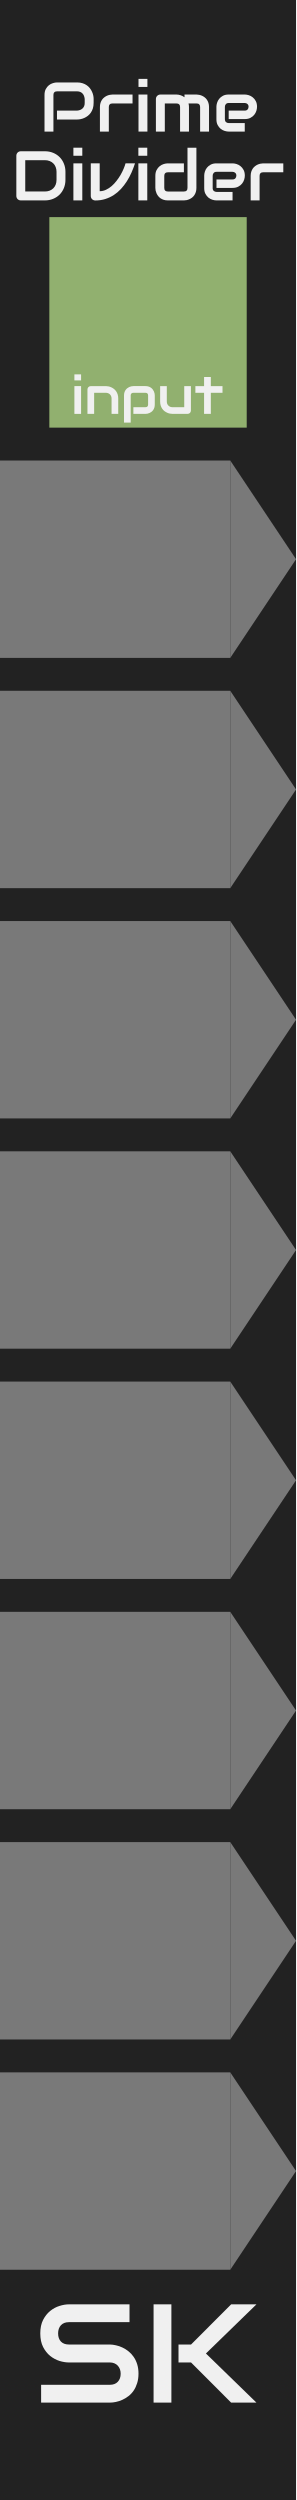
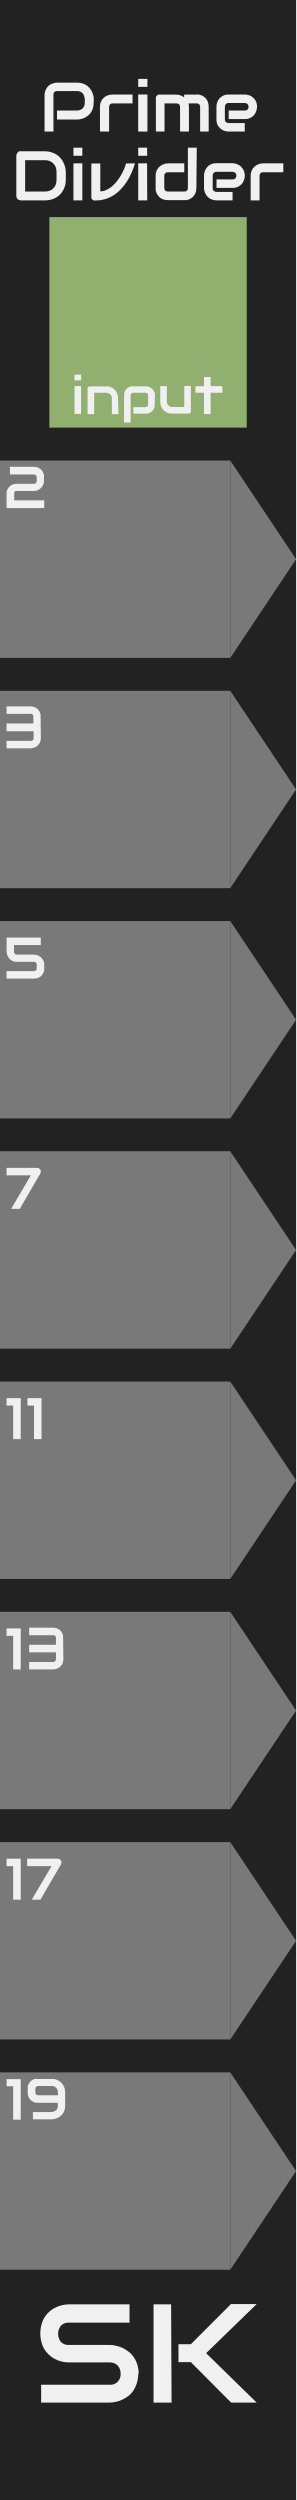
- <svg xmlns="http://www.w3.org/2000/svg" id="SvgjsSvg1006" width="45" height="380" version="1.1">
-   <defs id="SvgjsDefs1007" />
-   <path style="fill:#222222" d="M 0,0 H 45 V 380 H 0 Z" id="SvgjsRect1008" />
-   <rect id="SvgjsRect1009" width="30" height="32" fill="#91b06f" x="7.5" y="33" />
-   <rect id="SvgjsRect1010" width="35" height="30" fill="#5373cd" x="0" y="70" style="fill:#797979;fill-opacity:1" />
-   <polygon id="SvgjsPolygon1011" points="35,70 45,85 35,100" fill="#5373cd" style="fill:#797979;fill-opacity:1" />
-   <rect id="SvgjsRect1012" width="35" height="30" fill="#bd7370" x="0" y="105" style="fill:#797979;fill-opacity:1" />
-   <polygon id="SvgjsPolygon1013" points="35,105 45,120 35,135" fill="#bd7370" style="fill:#797979;fill-opacity:1" />
-   <rect id="SvgjsRect1014" width="35" height="30" fill="#4d9270" x="0" y="140" style="fill:#797979;fill-opacity:1" />
-   <polygon id="SvgjsPolygon1015" points="35,140 45,155 35,170" fill="#4d9270" style="fill:#797979;fill-opacity:1" />
-   <path style="fill:#797979;fill-opacity:1" d="m 0,175 h 35 v 30 H 0 Z" id="SvgjsRect1016" />
-   <polygon id="SvgjsPolygon1017" points="35,175 45,190 35,205" fill="#bd7370" style="fill:#797979;fill-opacity:1" />
-   <rect id="SvgjsRect1018" width="35" height="30" fill="#5373cd" x="0" y="210" style="fill:#797979;fill-opacity:1" />
-   <polygon id="SvgjsPolygon1019" points="35,210 45,225 35,240" fill="#5373cd" style="fill:#797979;fill-opacity:1" />
-   <rect id="SvgjsRect1020" width="35" height="30" fill="#4d9270" x="0" y="245" style="fill:#797979;fill-opacity:1" />
-   <polygon id="SvgjsPolygon1021" points="35,245 45,260 35,275" fill="#4d9270" style="fill:#797979;fill-opacity:1" />
-   <rect id="SvgjsRect1022" width="35" height="30" fill="#5373cd" x="0" y="280" style="fill:#797979;fill-opacity:1" />
-   <polygon id="SvgjsPolygon1023" points="35,280 45,295 35,310" fill="#5373cd" style="fill:#797979;fill-opacity:1" />
-   <rect id="SvgjsRect1024" width="35" height="30" fill="#bd7370" x="0" y="315" style="fill:#797979;fill-opacity:1" />
-   <polygon id="SvgjsPolygon1025" points="35,315 45,330 35,345" fill="#bd7370" style="fill:#797979;fill-opacity:1" />
-   <g aria-label="SK" style="font-style:normal;font-variant:normal;font-weight:normal;font-stretch:normal;font-size:21.333px;line-height:1.25;font-family:Audiowide;-inkscape-font-specification:Audiowide;letter-spacing:0px;word-spacing:0px;fill:#000000;fill-opacity:1;stroke:none" id="text4650">
-     <path d="m 21.051,360.803 q 0,0.802 -0.208,1.448 -0.198,0.635 -0.531,1.125 -0.333,0.49 -0.781,0.833 -0.448,0.344 -0.927,0.562 -0.479,0.219 -0.979,0.323 -0.49,0.104 -0.927,0.104 H 6.249 v -2.708 H 16.696 q 0.781,0 1.208,-0.458 0.438,-0.458 0.438,-1.229 0,-0.375 -0.115,-0.688 -0.115,-0.312 -0.333,-0.542 -0.208,-0.229 -0.521,-0.354 -0.302,-0.125 -0.677,-0.125 h -6.229 q -0.656,0 -1.417,-0.229 -0.76,-0.24 -1.417,-0.76 -0.646,-0.521 -1.083,-1.365 -0.427,-0.844 -0.427,-2.062 0,-1.219 0.427,-2.052 0.438,-0.844 1.083,-1.365 0.656,-0.531 1.417,-0.76 0.76,-0.24 1.417,-0.24 h 9.219 v 2.708 h -9.219 q -0.771,0 -1.208,0.469 -0.427,0.469 -0.427,1.24 0,0.781 0.427,1.24 0.438,0.448 1.208,0.448 h 6.229 0.021 q 0.438,0.01 0.927,0.125 0.49,0.104 0.969,0.333 0.49,0.229 0.927,0.583 0.438,0.344 0.771,0.833 0.344,0.49 0.542,1.125 0.198,0.635 0.198,1.438 z" style="fill:#f0f0f0;fill-opacity:1" id="path5271" />
-     <path d="m 38.978,365.199 h -3.844 l -6.094,-6.104 h -1.906 v -2.729 h 1.906 l 6.094,-6.104 h 3.844 l -7.677,7.469 z m -12.927,0 h -2.708 v -14.938 h 2.708 z" style="fill:#f0f0f0;fill-opacity:1" id="path5273" />
+ <svg xmlns="http://www.w3.org/2000/svg" id="SvgjsSvg1006" width="44.99" height="379.88" viewBox="0 0 44.99 379.88">
+   <path id="SvgjsRect1008" d="M0,.07H45V380H0Z" transform="translate(0 -0.07)" style="fill: #222" />
+   <rect id="SvgjsRect1009" x="7.5" y="32.99" width="29.99" height="31.99" style="fill: #91b06f" />
+   <rect id="SvgjsRect1010" y="69.98" width="34.99" height="29.99" style="fill: #797979" />
+   <polygon id="SvgjsPolygon1011" points="34.99 69.98 44.99 84.97 34.99 99.97 34.99 69.98" style="fill: #797979" />
+   <rect id="SvgjsRect1012" y="104.97" width="34.99" height="29.99" style="fill: #797979" />
+   <polygon id="SvgjsPolygon1013" points="34.99 104.97 44.99 119.96 34.99 134.96 34.99 104.97" style="fill: #797979" />
+   <rect id="SvgjsRect1014" y="139.96" width="34.99" height="29.99" style="fill: #797979" />
+   <polygon id="SvgjsPolygon1015" points="34.99 139.96 44.99 154.95 34.99 169.95 34.99 139.96" style="fill: #797979" />
+   <path id="SvgjsRect1016" d="M0,175H35v30H0Z" transform="translate(0 -0.07)" style="fill: #797979" />
+   <polygon id="SvgjsPolygon1017" points="34.99 174.94 44.99 189.94 34.99 204.94 34.99 174.94" style="fill: #797979" />
+   <rect id="SvgjsRect1018" y="209.93" width="34.99" height="29.99" style="fill: #797979" />
+   <polygon id="SvgjsPolygon1019" points="34.99 209.93 44.99 224.93 34.99 239.92 34.99 209.93" style="fill: #797979" />
+   <rect id="SvgjsRect1020" y="244.92" width="34.99" height="29.99" style="fill: #797979" />
+   <polygon id="SvgjsPolygon1021" points="34.99 244.92 44.99 259.92 34.99 274.91 34.99 244.92" style="fill: #797979" />
+   <rect id="SvgjsRect1022" y="279.91" width="34.99" height="29.99" style="fill: #797979" />
+   <polygon id="SvgjsPolygon1023" points="34.99 279.91 44.99 294.91 34.99 309.9 34.99 279.91" style="fill: #797979" />
+   <rect id="SvgjsRect1024" y="314.9" width="34.99" height="29.99" style="fill: #797979" />
+   <polygon id="SvgjsPolygon1025" points="34.99 314.9 44.99 329.9 34.99 344.89 34.99 314.9" style="fill: #797979" />
+   <g id="text4650">
+     <path id="path5271" d="M21,360.75a4.47,4.47,0,0,1-.21,1.45,4.32,4.32,0,0,1-.53,1.13,3.24,3.24,0,0,1-.78.83,4.6,4.6,0,0,1-.93.56,3.77,3.77,0,0,1-1,.32,4.06,4.06,0,0,1-.92.11H6.25v-2.71H16.69a1.53,1.53,0,0,0,1.2-.46,1.63,1.63,0,0,0,.44-1.23,2,2,0,0,0-.11-.68,1.58,1.58,0,0,0-.34-.55,1.17,1.17,0,0,0-.52-.35,1.7,1.7,0,0,0-.67-.13H10.47a4.58,4.58,0,0,1-1.42-.22,4.26,4.26,0,0,1-1.42-.77,4.1,4.1,0,0,1-1.08-1.36,5.13,5.13,0,0,1,0-4.1,4.07,4.07,0,0,1,2.5-2.13,4.86,4.86,0,0,1,1.42-.24h9.21V353H10.47a1.54,1.54,0,0,0-1.21.46,2,2,0,0,0,0,2.48,1.56,1.56,0,0,0,1.21.45h6.24a3.52,3.52,0,0,1,.92.12,4.19,4.19,0,0,1,1,.33,5.23,5.23,0,0,1,.93.59,3.19,3.19,0,0,1,.77.83,4.05,4.05,0,0,1,.54,1.13,4.66,4.66,0,0,1,.2,1.43Z" transform="translate(0 -0.07)" style="fill: #f0f0f0" />
+     <path id="path5273" d="M39,365.15H35.12L29,359H27.12v-2.72H29l6.09-6.1H39l-7.68,7.46Zm-12.93,0H23.33V350.22H26Z" transform="translate(0 -0.07)" style="fill: #f0f0f0" />
  </g>
-   <g aria-label="Divider" style="font-style:normal;font-variant:normal;font-weight:normal;font-stretch:normal;font-size:10.667px;line-height:1.25;font-family:Audiowide;-inkscape-font-specification:Audiowide;letter-spacing:0px;word-spacing:0px;fill:#000000;fill-opacity:1;stroke:none" id="text5205">
-     <path d="m 9.947,27.337 q 0,0.682 -0.24,1.255 Q 9.473,29.165 9.057,29.581 8.64,29.993 8.067,30.227 7.494,30.462 6.822,30.462 H 3.166 q -0.146,0 -0.271,-0.052 -0.125,-0.052 -0.219,-0.141 -0.089,-0.094 -0.141,-0.219 -0.052,-0.125 -0.052,-0.271 v -6.104 q 0,-0.141 0.052,-0.266 0.052,-0.125 0.141,-0.219 0.094,-0.094 0.219,-0.146 0.125,-0.052 0.271,-0.052 H 6.822 q 0.672,0 1.245,0.234 0.573,0.234 0.99,0.651 0.417,0.411 0.651,0.99 0.24,0.573 0.24,1.25 z m -1.354,-1.219 q 0,-0.396 -0.13,-0.724 Q 8.338,25.066 8.104,24.837 7.869,24.602 7.541,24.477 7.218,24.347 6.822,24.347 H 3.838 V 29.107 H 6.822 q 0.396,0 0.719,-0.125 0.328,-0.13 0.562,-0.359 0.234,-0.234 0.359,-0.557 0.13,-0.328 0.13,-0.729 z" style="fill:#f0f0f0;fill-opacity:1" id="path5340" />
-     <path d="M 12.51,23.675 H 11.156 V 22.451 h 1.354 z m 0,6.786 h -1.354 v -5.63 h 1.354 z" style="fill:#f0f0f0;fill-opacity:1" id="path5342" />
-     <path d="m 20.52,24.831 q -0.229,0.714 -0.536,1.406 -0.307,0.693 -0.708,1.323 -0.396,0.625 -0.891,1.161 -0.49,0.531 -1.089,0.922 -0.594,0.385 -1.297,0.609 -0.698,0.219 -1.516,0.219 -0.141,0 -0.266,-0.052 -0.125,-0.052 -0.219,-0.141 -0.094,-0.094 -0.146,-0.214 -0.052,-0.125 -0.052,-0.266 v -4.969 h 1.354 v 4.234 q 0.495,0 0.948,-0.214 0.458,-0.214 0.865,-0.562 0.406,-0.354 0.75,-0.802 0.349,-0.448 0.62,-0.917 0.271,-0.474 0.458,-0.927 0.193,-0.453 0.286,-0.812 z" style="fill:#f0f0f0;fill-opacity:1" id="path5344" />
-     <path d="M 22.385,23.675 H 21.031 V 22.451 h 1.354 z m 0,6.786 h -1.354 v -5.63 h 1.354 z" style="fill:#f0f0f0;fill-opacity:1" id="path5346" />
-     <path d="m 29.854,28.56 q 0,0.349 -0.089,0.63 -0.089,0.276 -0.234,0.49 -0.146,0.208 -0.339,0.359 -0.193,0.146 -0.406,0.24 -0.208,0.094 -0.427,0.141 -0.214,0.042 -0.406,0.042 h -2.443 q -0.349,0 -0.625,-0.089 -0.276,-0.089 -0.49,-0.234 -0.208,-0.151 -0.359,-0.344 -0.146,-0.193 -0.24,-0.401 -0.094,-0.214 -0.141,-0.427 -0.042,-0.219 -0.042,-0.406 v -1.833 q 0,-0.521 0.188,-0.88 0.193,-0.365 0.474,-0.589 0.286,-0.229 0.62,-0.328 0.333,-0.099 0.615,-0.099 h 2.443 v 1.354 h -2.432 q -0.271,0 -0.411,0.141 -0.141,0.135 -0.141,0.401 v 1.823 q 0,0.276 0.135,0.417 0.141,0.141 0.406,0.141 h 2.443 q 0.276,0 0.411,-0.141 0.135,-0.141 0.135,-0.406 V 22.451 h 1.354 z" style="fill:#f0f0f0;fill-opacity:1" id="path5348" />
-     <path d="m 37.213,26.696 q 0,0.281 -0.099,0.609 -0.099,0.323 -0.323,0.604 -0.219,0.276 -0.578,0.464 -0.354,0.188 -0.865,0.188 h -2.443 v -1.286 h 2.443 q 0.276,0 0.427,-0.167 0.151,-0.172 0.151,-0.422 0,-0.266 -0.172,-0.417 -0.167,-0.151 -0.406,-0.151 h -2.443 q -0.276,0 -0.427,0.172 -0.151,0.167 -0.151,0.417 v 1.891 q 0,0.271 0.167,0.422 0.172,0.151 0.422,0.151 h 2.432 v 1.292 h -2.443 q -0.281,0 -0.609,-0.099 -0.323,-0.099 -0.604,-0.318 -0.276,-0.224 -0.464,-0.578 -0.188,-0.359 -0.188,-0.87 v -1.901 q 0,-0.281 0.099,-0.604 0.099,-0.328 0.318,-0.604 0.224,-0.281 0.578,-0.469 0.359,-0.188 0.87,-0.188 h 2.443 q 0.281,0 0.604,0.099 0.328,0.099 0.604,0.323 0.281,0.219 0.469,0.578 0.188,0.354 0.188,0.865 z" style="fill:#f0f0f0;fill-opacity:1" id="path5350" />
-     <path d="m 43.062,26.185 h -3.047 q -0.276,0 -0.417,0.141 -0.141,0.135 -0.141,0.401 v 3.734 h -1.354 v -3.734 q 0,-0.349 0.089,-0.625 0.089,-0.276 0.234,-0.484 0.151,-0.214 0.344,-0.359 0.193,-0.151 0.401,-0.245 0.214,-0.094 0.427,-0.135 0.219,-0.047 0.406,-0.047 h 3.057 z" style="fill:#f0f0f0;fill-opacity:1" id="path5352" />
+   <g id="text5205">
+     <path id="path5340" d="M10,27.4a3.18,3.18,0,0,1-.89,2.24,3.14,3.14,0,0,1-1,.65,3.59,3.59,0,0,1-1.25.23H3.17a1.28,1.28,0,0,1-.27-.05.61.61,0,0,1-.36-.36.66.66,0,0,1-.06-.27v-6.1a.63.63,0,0,1,.06-.27.64.64,0,0,1,.14-.22.67.67,0,0,1,.22-.19.62.62,0,0,1,.27,0H6.82a3.35,3.35,0,0,1,1.25.24,2.83,2.83,0,0,1,1,.65,3.14,3.14,0,0,1,.65,1A3.45,3.45,0,0,1,10,26.18ZM8.59,26.18a2,2,0,0,0-.13-.73,1.62,1.62,0,0,0-.92-.91,1.8,1.8,0,0,0-.72-.13h-3v4.76h3a2,2,0,0,0,.72-.11,1.62,1.62,0,0,0,.92-.91,2,2,0,0,0,.13-.73Z" transform="translate(0 -0.07)" style="fill: #f0f0f0" />
+     <path id="path5342" d="M12.51,23.74H11.16V22.51h1.35Zm0,6.78H11.16V24.89h1.35Z" transform="translate(0 -0.07)" style="fill: #f0f0f0" />
+     <path id="path5344" d="M20.51,24.89A10.38,10.38,0,0,1,20,26.3a9.82,9.82,0,0,1-.7,1.32,8.38,8.38,0,0,1-.9,1.16,5.6,5.6,0,0,1-1.08.92,5.05,5.05,0,0,1-2.81.83.57.57,0,0,1-.26,0,.55.55,0,0,1-.22-.14.58.58,0,0,1-.15-.21,1.22,1.22,0,0,1,0-.27v-5h1.36v4.24a2.15,2.15,0,0,0,.93-.22,3.6,3.6,0,0,0,.87-.56,5.16,5.16,0,0,0,.75-.8,7.06,7.06,0,0,0,.62-.92,8,8,0,0,0,.46-.93,6.48,6.48,0,0,0,.28-.81Z" transform="translate(0 -0.07)" style="fill: #f0f0f0" />
+     <path id="path5346" d="M22.37,23.74H21V22.51h1.35Zm0,6.78H21V24.89h1.35Z" transform="translate(0 -0.07)" style="fill: #f0f0f0" />
+     <path id="path5348" d="M29.84,28.62a2.72,2.72,0,0,1-.08.63,2.47,2.47,0,0,1-.24.49,1.76,1.76,0,0,1-.74.6,2.16,2.16,0,0,1-.43.14H25.5a2.28,2.28,0,0,1-.63-.09,2.12,2.12,0,0,1-.48-.23,2,2,0,0,1-.36-.35,1.63,1.63,0,0,1-.24-.4,2.3,2.3,0,0,1-.14-.42,1.92,1.92,0,0,1,0-.41V26.79a1.89,1.89,0,0,1,.19-.88,1.84,1.84,0,0,1,.48-.59,1.86,1.86,0,0,1,.62-.33,2.11,2.11,0,0,1,.61-.1H28v1.36H25.51a.56.56,0,0,0-.41.14.53.53,0,0,0-.14.4v1.82a.64.64,0,0,0,.13.42.56.56,0,0,0,.41.14H28a.49.49,0,0,0,.55-.42.28.28,0,0,0,0-.13V22.51h1.35Z" transform="translate(0 -0.07)" style="fill: #f0f0f0" />
+     <path id="path5350" d="M37.2,26.76a2.16,2.16,0,0,1-.1.61,2,2,0,0,1-.32.6,2,2,0,0,1-.58.46,1.83,1.83,0,0,1-.86.19H32.9V27.33h2.44a.58.58,0,0,0,.43-.16.66.66,0,0,0,.15-.42.51.51,0,0,0-.18-.42.59.59,0,0,0-.4-.15H32.9a.54.54,0,0,0-.43.17.57.57,0,0,0-.15.42v1.89a.56.56,0,0,0,.16.42.66.66,0,0,0,.43.15h2.43v1.29H32.9a2.51,2.51,0,0,1-.61-.1,1.79,1.79,0,0,1-.61-.32A2,2,0,0,1,31,28.66v-1.9a2.11,2.11,0,0,1,.1-.61,1.93,1.93,0,0,1,.32-.6,1.53,1.53,0,0,1,.58-.49,1.76,1.76,0,0,1,.87-.19H35.3a2,2,0,0,1,1.21.42,2,2,0,0,1,.47.58A2.09,2.09,0,0,1,37.2,26.76Z" transform="translate(0 -0.07)" style="fill: #f0f0f0" />
+     <path id="path5352" d="M43.05,26.25H40a.5.5,0,0,0-.42.14.53.53,0,0,0-.14.4v3.73H38.09V26.79a2.18,2.18,0,0,1,.09-.63,2.16,2.16,0,0,1,.24-.48,1.29,1.29,0,0,1,.34-.36,2.06,2.06,0,0,1,.4-.25,2.13,2.13,0,0,1,.43-.13,1.75,1.75,0,0,1,.4-.05h3.06Z" transform="translate(0 -0.07)" style="fill: #f0f0f0" />
  </g>
-   <g aria-label="input" style="font-style:normal;font-variant:normal;font-weight:normal;font-stretch:normal;font-size:10.667px;line-height:1.25;font-family:Audiowide;-inkscape-font-specification:Audiowide;letter-spacing:0px;word-spacing:0px;fill:#000000;fill-opacity:1;stroke:none" id="text5209">
-     <path d="m 12.324,57.821 h -1.016 v -0.918 h 1.016 z m 0,5.09 h -1.016 v -4.223 h 1.016 z" style="font-size:8px;fill:#f0f0f0;fill-opacity:1" id="path5317" />
-     <path d="m 17.973,62.911 h -1.016 v -2.344 q 0,-0.199 -0.07,-0.355 -0.066,-0.16 -0.184,-0.273 -0.117,-0.113 -0.277,-0.172 -0.156,-0.062 -0.34,-0.062 h -1.777 v 3.207 H 13.293 v -3.719 q 0,-0.105 0.039,-0.195 0.039,-0.094 0.109,-0.16 0.07,-0.07 0.164,-0.109 0.094,-0.039 0.199,-0.039 h 2.289 q 0.191,0 0.402,0.043 0.215,0.043 0.422,0.141 0.211,0.094 0.398,0.242 0.191,0.145 0.336,0.355 0.148,0.207 0.234,0.48 0.086,0.273 0.086,0.617 z" style="font-size:8px;fill:#f0f0f0;fill-opacity:1" id="path5319" />
-     <path d="m 23.527,61.485 q 0,0.262 -0.066,0.473 -0.066,0.207 -0.176,0.367 -0.109,0.156 -0.254,0.27 -0.145,0.109 -0.305,0.18 -0.156,0.07 -0.316,0.105 -0.16,0.031 -0.305,0.031 H 20.273 V 61.895 H 22.105 q 0.203,0 0.305,-0.105 0.102,-0.105 0.102,-0.305 v -1.367 q 0,-0.211 -0.105,-0.312 -0.102,-0.102 -0.301,-0.102 h -1.824 q -0.207,0 -0.312,0.105 -0.105,0.102 -0.105,0.301 v 4.121 h -1.016 v -4.121 q 0,-0.262 0.066,-0.469 0.066,-0.207 0.176,-0.363 0.113,-0.16 0.258,-0.27 0.145,-0.113 0.301,-0.184 0.16,-0.07 0.32,-0.102 0.164,-0.035 0.305,-0.035 H 22.105 q 0.262,0 0.469,0.066 0.207,0.066 0.363,0.176 0.16,0.109 0.27,0.254 0.113,0.145 0.184,0.305 0.07,0.156 0.102,0.316 0.035,0.16 0.035,0.305 z" style="font-size:8px;fill:#f0f0f0;fill-opacity:1" id="path5321" />
-     <path d="m 29.019,62.399 q 0,0.109 -0.039,0.203 -0.039,0.094 -0.109,0.164 -0.066,0.066 -0.16,0.105 -0.09,0.039 -0.195,0.039 h -2.297 q -0.188,0 -0.402,-0.043 -0.211,-0.043 -0.418,-0.137 -0.207,-0.098 -0.402,-0.242 -0.191,-0.148 -0.336,-0.355 -0.145,-0.211 -0.234,-0.484 -0.086,-0.273 -0.086,-0.617 v -2.344 H 25.355 v 2.344 q 0,0.199 0.066,0.359 0.07,0.156 0.188,0.27 0.117,0.113 0.273,0.176 0.16,0.059 0.344,0.059 h 1.777 v -3.207 h 1.016 z" style="font-size:8px;fill:#f0f0f0;fill-opacity:1" id="path5323" />
-     <path d="m 33.82,59.704 h -1.773 v 3.207 H 31.019 V 59.704 H 29.699 v -1.016 h 1.32 v -1.379 h 1.027 v 1.379 h 1.773 z" style="font-size:8px;fill:#f0f0f0;fill-opacity:1" id="path5325" />
+   <g id="text5209">
+     <path id="path5317" d="M12.32,57.87h-1V57h1Zm0,5.09h-1V58.74h1Z" transform="translate(0 -0.07)" style="fill: #f0f0f0" />
+     <path id="path5319" d="M18,63H17V60.62a.73.73,0,0,0-.07-.36.8.8,0,0,0-.46-.44.77.77,0,0,0-.34-.07H14.31V63h-1V59.24a.6.6,0,0,1,0-.19.36.36,0,0,1,.11-.16.34.34,0,0,1,.17-.11h2.88a1.88,1.88,0,0,1,.42.14,1.47,1.47,0,0,1,.4.24,1.26,1.26,0,0,1,.33.36,1.74,1.74,0,0,1,.32,1.1Z" transform="translate(0 -0.07)" style="fill: #f0f0f0" />
+     <path id="path5321" d="M23.52,61.53a1.59,1.59,0,0,1-.07.48,1,1,0,0,1-.17.36,1.33,1.33,0,0,1-.26.27,1.49,1.49,0,0,1-.3.18,1.73,1.73,0,0,1-.32.11H20.26v-1H22.1a.45.45,0,0,0,.3-.1.45.45,0,0,0,.1-.31V60.17a.35.35,0,0,0-.1-.31.38.38,0,0,0-.3-.11H20.27a.41.41,0,0,0-.31.11.38.38,0,0,0-.11.3v4.12h-1V60.16a1.84,1.84,0,0,1,.06-.47,1.22,1.22,0,0,1,.18-.36,1,1,0,0,1,.26-.27,1.17,1.17,0,0,1,.3-.19,1.31,1.31,0,0,1,.32-.1h2.14a1.76,1.76,0,0,1,.46.06,2.1,2.1,0,0,1,.42.22,1.27,1.27,0,0,1,.27.25,1.57,1.57,0,0,1,.18.31,1.19,1.19,0,0,1,.1.32.76.76,0,0,1,0,.3Z" transform="translate(0 -0.07)" style="fill: #f0f0f0" />
+     <path id="path5323" d="M29,62.45a.34.34,0,0,1,0,.2.62.62,0,0,1-.11.17l-.16.1H25.83a3.45,3.45,0,0,1-.42-.14,1.63,1.63,0,0,1-.4-.24,1.46,1.46,0,0,1-.34-.36,1.77,1.77,0,0,1-.23-.48,2.16,2.16,0,0,1-.09-.62V58.74h1v2.31a1.13,1.13,0,0,0,.06.36,1,1,0,0,0,.19.27.79.79,0,0,0,.62.23H28v-3.2h1Z" transform="translate(0 -0.07)" style="fill: #f0f0f0" />
+     <path id="path5325" d="M33.81,59.75H32V63H31V59.75h-1.3v-1H31V57.36h1v1.38h1.77Z" transform="translate(0 -0.07)" style="fill: #f0f0f0" />
  </g>
-   <text xml:space="preserve" style="font-style:normal;font-variant:normal;font-weight:normal;font-stretch:normal;font-size:8px;line-height:1.25;font-family:Audiowide;-inkscape-font-specification:Audiowide;letter-spacing:0px;word-spacing:0px;fill:#000000;fill-opacity:1;stroke:none;" x="-15.94" y="113.577" id="text5217">
-     <tspan id="tspan5215" x="-15.94" y="123.191" />
-   </text>
-   <g aria-label="Prime" style="font-style:normal;font-variant:normal;font-weight:normal;font-stretch:normal;font-size:5.333px;line-height:1.25;font-family:Audiowide;-inkscape-font-specification:Audiowide;letter-spacing:0px;word-spacing:0px;fill:#f0f0f0;fill-opacity:1;stroke:none" id="text1405">
-     <path d="m 14.229,15.656 q 0,0.464 -0.115,0.828 -0.115,0.365 -0.312,0.646 -0.193,0.276 -0.448,0.474 -0.255,0.198 -0.536,0.323 -0.276,0.125 -0.562,0.182 -0.281,0.057 -0.531,0.057 H 8.661 V 16.812 h 3.063 q 0.26,-0.021 0.469,-0.104 0.214,-0.089 0.365,-0.234 Q 12.708,16.328 12.792,16.125 12.875,15.917 12.875,15.656 v -0.615 q -0.026,-0.255 -0.109,-0.469 -0.083,-0.214 -0.229,-0.365 -0.141,-0.151 -0.344,-0.234 -0.203,-0.089 -0.469,-0.089 H 8.672 q -0.271,0 -0.411,0.141 -0.141,0.141 -0.141,0.406 V 20 H 6.766 v -5.568 q 0,-0.521 0.188,-0.885 0.193,-0.365 0.474,-0.589 0.286,-0.224 0.62,-0.323 0.333,-0.104 0.615,-0.104 h 3.063 q 0.458,0 0.823,0.12 0.365,0.115 0.641,0.312 0.281,0.193 0.474,0.448 0.198,0.255 0.323,0.536 0.13,0.276 0.188,0.563 0.057,0.281 0.057,0.531 z" style="font-size:10.667px;fill:#f0f0f0;fill-opacity:1" id="path1950" />
-     <path d="m 20.146,15.724 h -3.047 q -0.276,0 -0.417,0.141 Q 16.542,16 16.542,16.266 V 20 h -1.354 v -3.734 q 0,-0.349 0.089,-0.625 0.089,-0.276 0.234,-0.484 0.151,-0.214 0.344,-0.359 0.193,-0.151 0.401,-0.245 0.214,-0.094 0.427,-0.135 0.219,-0.047 0.406,-0.047 h 3.057 z" style="font-size:10.667px;fill:#f0f0f0;fill-opacity:1" id="path1952" />
-     <path d="m 22.406,13.214 h -1.354 v -1.224 h 1.354 z m 0,6.786 h -1.354 v -5.63 h 1.354 z" style="font-size:10.667px;fill:#f0f0f0;fill-opacity:1" id="path1954" />
-     <path d="M 28.724,20 H 27.37 V 16.266 Q 27.37,16 27.229,15.865 27.089,15.724 26.812,15.724 H 25.052 V 20 h -1.354 v -4.958 q 0,-0.141 0.052,-0.26 0.052,-0.125 0.146,-0.214 0.094,-0.094 0.219,-0.146 0.125,-0.052 0.266,-0.052 h 2.443 q 0.281,0 0.604,0.099 0.323,0.099 0.615,0.318 V 14.37 H 29.875 q 0.193,0 0.406,0.047 0.214,0.042 0.422,0.135 0.214,0.094 0.406,0.245 0.193,0.146 0.339,0.359 0.146,0.208 0.234,0.484 0.089,0.276 0.089,0.625 V 20 H 30.417 V 16.266 Q 30.417,16 30.281,15.865 30.151,15.724 29.875,15.724 h -1.219 q 0.068,0.25 0.068,0.542 z" style="font-size:10.667px;fill:#f0f0f0;fill-opacity:1" id="path1956" />
-     <path d="m 39.068,16.234 q 0,0.281 -0.099,0.609 -0.099,0.323 -0.323,0.604 -0.219,0.276 -0.578,0.464 -0.354,0.188 -0.865,0.188 H 34.76 V 16.812 h 2.443 q 0.276,0 0.427,-0.167 0.151,-0.172 0.151,-0.422 0,-0.266 -0.172,-0.417 -0.167,-0.151 -0.406,-0.151 h -2.443 q -0.276,0 -0.427,0.172 -0.151,0.167 -0.151,0.417 v 1.891 q 0,0.271 0.167,0.422 0.172,0.151 0.422,0.151 h 2.432 V 20 h -2.443 q -0.281,0 -0.609,-0.099 -0.323,-0.099 -0.604,-0.318 -0.276,-0.224 -0.464,-0.578 -0.188,-0.359 -0.188,-0.87 v -1.901 q 0,-0.281 0.099,-0.604 0.099,-0.328 0.318,-0.604 0.224,-0.281 0.578,-0.469 0.359,-0.188 0.87,-0.188 h 2.443 q 0.281,0 0.604,0.099 0.328,0.099 0.604,0.323 0.281,0.219 0.469,0.578 0.188,0.354 0.188,0.865 z" style="font-size:10.667px;fill:#f0f0f0;fill-opacity:1" id="path1958" />
+   <g id="text1405">
+     <path id="path1950" d="M14.23,15.72a2.81,2.81,0,0,1-.12.82,2.59,2.59,0,0,1-.31.65,2.24,2.24,0,0,1-.45.47,2.93,2.93,0,0,1-.53.33,2.81,2.81,0,0,1-.56.18,2.48,2.48,0,0,1-.54.06H8.66V16.87h3.06a1.52,1.52,0,0,0,.47-.1,1.24,1.24,0,0,0,.37-.24.89.89,0,0,0,.23-.34,1.27,1.27,0,0,0,.09-.47v-.66a3.57,3.57,0,0,0-.11-.47,1.69,1.69,0,0,0-.23-.36,1.36,1.36,0,0,0-.35-.24,1.09,1.09,0,0,0-.47-.08H8.67a.56.56,0,0,0-.41.14.53.53,0,0,0-.14.4v5.61H6.77V14.49A2.05,2.05,0,0,1,7,13.61a1.75,1.75,0,0,1,.43-.55,1.6,1.6,0,0,1,.62-.32,1.78,1.78,0,0,1,.61-.11h3.06a2.92,2.92,0,0,1,.83.12,2.7,2.7,0,0,1,.64.31,2.51,2.51,0,0,1,.47.45,2.81,2.81,0,0,1,.34.55,2.72,2.72,0,0,1,.25,1.09Z" transform="translate(0 -0.07)" style="fill: #f0f0f0" />
+     <path id="path1952" d="M20.14,15.78h-3a.6.6,0,0,0-.42.14.56.56,0,0,0-.14.41v3.73H15.19V16.33a2,2,0,0,1,.09-.63,1.52,1.52,0,0,1,.23-.48,1.29,1.29,0,0,1,.34-.36,2.06,2.06,0,0,1,.4-.25,1.69,1.69,0,0,1,.42-.13,2,2,0,0,1,.41-.05h3.06Z" transform="translate(0 -0.07)" style="fill: #f0f0f0" />
+     <path id="path1954" d="M22.4,13.27H21V12.06H22.4Zm0,6.79H21V14.43H22.4Z" transform="translate(0 -0.07)" style="fill: #f0f0f0" />
+     <path id="path1956" d="M28.71,20.06H27.36V16.33a.56.56,0,0,0-.14-.41.6.6,0,0,0-.42-.14H25v4.28H23.69v-5a.75.75,0,0,1,0-.26.62.62,0,0,1,.15-.21.8.8,0,0,1,.21-.15.86.86,0,0,1,.27,0h2.44a2.11,2.11,0,0,1,.61.1,2,2,0,0,1,.61.32v-.42h1.84a1.75,1.75,0,0,1,.4,0,1.47,1.47,0,0,1,.42.13,1.55,1.55,0,0,1,.41.25,1.29,1.29,0,0,1,.34.36,1.77,1.77,0,0,1,.23.48,2.28,2.28,0,0,1,.09.63v3.77H30.41V16.33a.56.56,0,0,0-.14-.41.53.53,0,0,0-.4-.14H28.65a2.57,2.57,0,0,1,.06.55Z" transform="translate(0 -0.07)" style="fill: #f0f0f0" />
+     <path id="path1958" d="M39.06,16.29a2.51,2.51,0,0,1-.1.61,2,2,0,0,1-.32.61,1.8,1.8,0,0,1-1.45.65H34.75V16.87h2.44a.58.58,0,0,0,.43-.16.66.66,0,0,0,.15-.43.58.58,0,0,0-.17-.41.63.63,0,0,0-.41-.15H34.75a.54.54,0,0,0-.43.17.61.61,0,0,0-.15.41v1.9a.52.52,0,0,0,.17.42.59.59,0,0,0,.42.15h2.43v1.29H34.75a2.11,2.11,0,0,1-.61-.1,1.52,1.52,0,0,1-.6-.32,2,2,0,0,1-.47-.57,1.86,1.86,0,0,1-.18-.87V16.29a2.08,2.08,0,0,1,.09-.6,1.93,1.93,0,0,1,.32-.6,1.57,1.57,0,0,1,.58-.47,1.76,1.76,0,0,1,.87-.19h2.44a2.11,2.11,0,0,1,.61.1,1.59,1.59,0,0,1,.6.32,1.65,1.65,0,0,1,.47.58A1.83,1.83,0,0,1,39.06,16.29Z" transform="translate(0 -0.07)" style="fill: #f0f0f0" />
+   </g>
+   <g id="_2" data-name=" 2">
+     <path d="M6.72,77.27H1V75.18a1.93,1.93,0,0,1,0-.34,1.65,1.65,0,0,1,.11-.36,1.68,1.68,0,0,1,.2-.34,2,2,0,0,1,.3-.28,1.2,1.2,0,0,1,.41-.2,1.82,1.82,0,0,1,.52-.08H5.12a.51.51,0,0,0,.35-.11.45.45,0,0,0,.11-.34v-.5a.44.44,0,0,0-.12-.34.45.45,0,0,0-.33-.12H1.51V71H5.13a2.32,2.32,0,0,1,.52.07,3.11,3.11,0,0,1,.41.2,2.06,2.06,0,0,1,.3.29,1.38,1.38,0,0,1,.2.33,1.27,1.27,0,0,1,.12.36,1.82,1.82,0,0,1,0,.33v.51a1.55,1.55,0,0,1-1.07,1.51,1.88,1.88,0,0,1-.52.08H2.58a.41.41,0,0,0-.22,0,.28.28,0,0,0-.13.11.91.91,0,0,0-.07.14v1.17H6.72Z" transform="translate(0 -0.07)" style="fill: #f0f0f0" />
+   </g>
+   <g id="_3" data-name=" 3">
+     <path d="M6.21,112.19a1.7,1.7,0,0,1-.16.74,1.46,1.46,0,0,1-.4.49,1.26,1.26,0,0,1-.51.27,1.54,1.54,0,0,1-.52.09H1v-1.13H4.62a.44.44,0,0,0,.38-.12.47.47,0,0,0,.11-.34v-1H1V110H5.07v-1a.4.4,0,0,0-.33-.46H1v-1.13H4.62a1.86,1.86,0,0,1,.52.07,2.22,2.22,0,0,1,.41.2,1.51,1.51,0,0,1,.5.62,2.53,2.53,0,0,1,.12.36,1.82,1.82,0,0,1,0,.33Z" transform="translate(0 -0.07)" style="fill: #f0f0f0" />
+   </g>
+   <g id="_5" data-name=" 5">
+     <path d="M6.72,147.18a1.93,1.93,0,0,1,0,.34,1.12,1.12,0,0,1-.12.35,2.33,2.33,0,0,1-.2.34,1,1,0,0,1-.3.28,1.2,1.2,0,0,1-.41.2,1.81,1.81,0,0,1-.51.08H1v-1.13H5.14a.46.46,0,0,0,.33-.13.57.57,0,0,0,.11-.33v-.5a.48.48,0,0,0-.11-.34.44.44,0,0,0-.34-.12H2.58a1.57,1.57,0,0,1-.74-.16,1.48,1.48,0,0,1-.75-.91,1.54,1.54,0,0,1-.09-.52v-2.09H6.2v1.13H2.13v1a.42.42,0,0,0,.12.34.44.44,0,0,0,.33.11H5.14a1.52,1.52,0,0,1,.51.09,1.67,1.67,0,0,1,.51.27,1.72,1.72,0,0,1,.4.49,1.61,1.61,0,0,1,.16.75Z" transform="translate(0 -0.07)" style="fill: #f0f0f0" />
+   </g>
+   <g id="_7" data-name=" 7">
+     <path d="M6.13,177.82a.56.56,0,0,1,0,.56L3,183.76H1.69l3-5.1H1v-1.13H5.64a.6.6,0,0,1,.29.08A.58.58,0,0,1,6.13,177.82Z" transform="translate(0 -0.07)" style="fill: #f0f0f0" />
+   </g>
+   <g id="_11" data-name=" 11">
+     <path d="M3.15,218.75H2v-5.1H1v-1.13H3.15Z" transform="translate(0 -0.07)" style="fill: #f0f0f0" />
+     <path d="M6.31,218.75H5.17v-5.1h-1v-1.13H6.31Z" transform="translate(0 -0.07)" style="fill: #f0f0f0" />
+   </g>
+   <g id="_13" data-name=" 13">
+     <path d="M3.15,253.74H2v-5.1H1v-1.13H3.15Z" transform="translate(0 -0.07)" style="fill: #f0f0f0" />
+     <path d="M9.63,252.15a1.73,1.73,0,0,1-.16.74,1.44,1.44,0,0,1-.91.76,1.52,1.52,0,0,1-.51.09H4.43v-1.13H8.05a.44.44,0,0,0,.34-.12.48.48,0,0,0,.11-.34v-1H4.43V250H8.5v-1a.4.4,0,0,0-.33-.46H4.43V247.4H8.05a1.86,1.86,0,0,1,.52.07,1.36,1.36,0,0,1,.4.2,1.7,1.7,0,0,1,.31.29,1.38,1.38,0,0,1,.2.33,1.89,1.89,0,0,1,.11.36,1.82,1.82,0,0,1,0,.33Z" transform="translate(0 -0.07)" style="fill: #f0f0f0" />
+   </g>
+   <g id="_17" data-name=" 17">
+     <path d="M3.15,288.73H2v-5.1H1V282.5H3.15Z" transform="translate(0 -0.07)" style="fill: #f0f0f0" />
+     <path d="M9.27,282.79a.64.64,0,0,1,.07.28.73.73,0,0,1-.07.29l-3.13,5.37H4.83l3-5.1H4.13V282.5H8.78a.57.57,0,0,1,.28.08A.53.53,0,0,1,9.27,282.79Z" transform="translate(0 -0.07)" style="fill: #f0f0f0" />
+   </g>
+   <g id="_19" data-name=" 19">
+     <path d="M3.15,322.16H2v-5.08H1V316H3.15Z" transform="translate(0 -0.07)" style="fill: #f0f0f0" />
+     <path d="M4.21,318v-.51a1.82,1.82,0,0,1,0-.33,1.37,1.37,0,0,1,.11-.36,1.94,1.94,0,0,1,.21-.34,1.58,1.58,0,0,1,.3-.28,1.2,1.2,0,0,1,.41-.2,1.51,1.51,0,0,1,.56,0H8.25a2,2,0,0,1,.47.16,2.07,2.07,0,0,1,.45.27,2,2,0,0,1,.63.93,2.26,2.26,0,0,1,.1.69v2a2.07,2.07,0,0,1-.36,1.22,2,2,0,0,1-.37.39,2.07,2.07,0,0,1-.45.27,2,2,0,0,1-.47.15,1.38,1.38,0,0,1-.45.05H5V321H7.83a1.8,1.8,0,0,0,.39-.08,2,2,0,0,0,.31-.19,1,1,0,0,0,.19-.29,1.12,1.12,0,0,0,.07-.4v-.45H5.45a1.09,1.09,0,0,1-.36-.12,2.63,2.63,0,0,1-.33-.2,1.64,1.64,0,0,1-.29-.3,2.17,2.17,0,0,1-.19-.41A1.66,1.66,0,0,1,4.21,318Zm4.58,0a1.05,1.05,0,0,0-.07-.4.93.93,0,0,0-.51-.5,1.26,1.26,0,0,0-.38-.06h-2a.4.4,0,0,0-.33.13.39.39,0,0,0-.13.32V318a.44.44,0,0,0,.12.34.49.49,0,0,0,.35.11h3Z" transform="translate(0 -0.07)" style="fill: #f0f0f0" />
  </g>
</svg>
